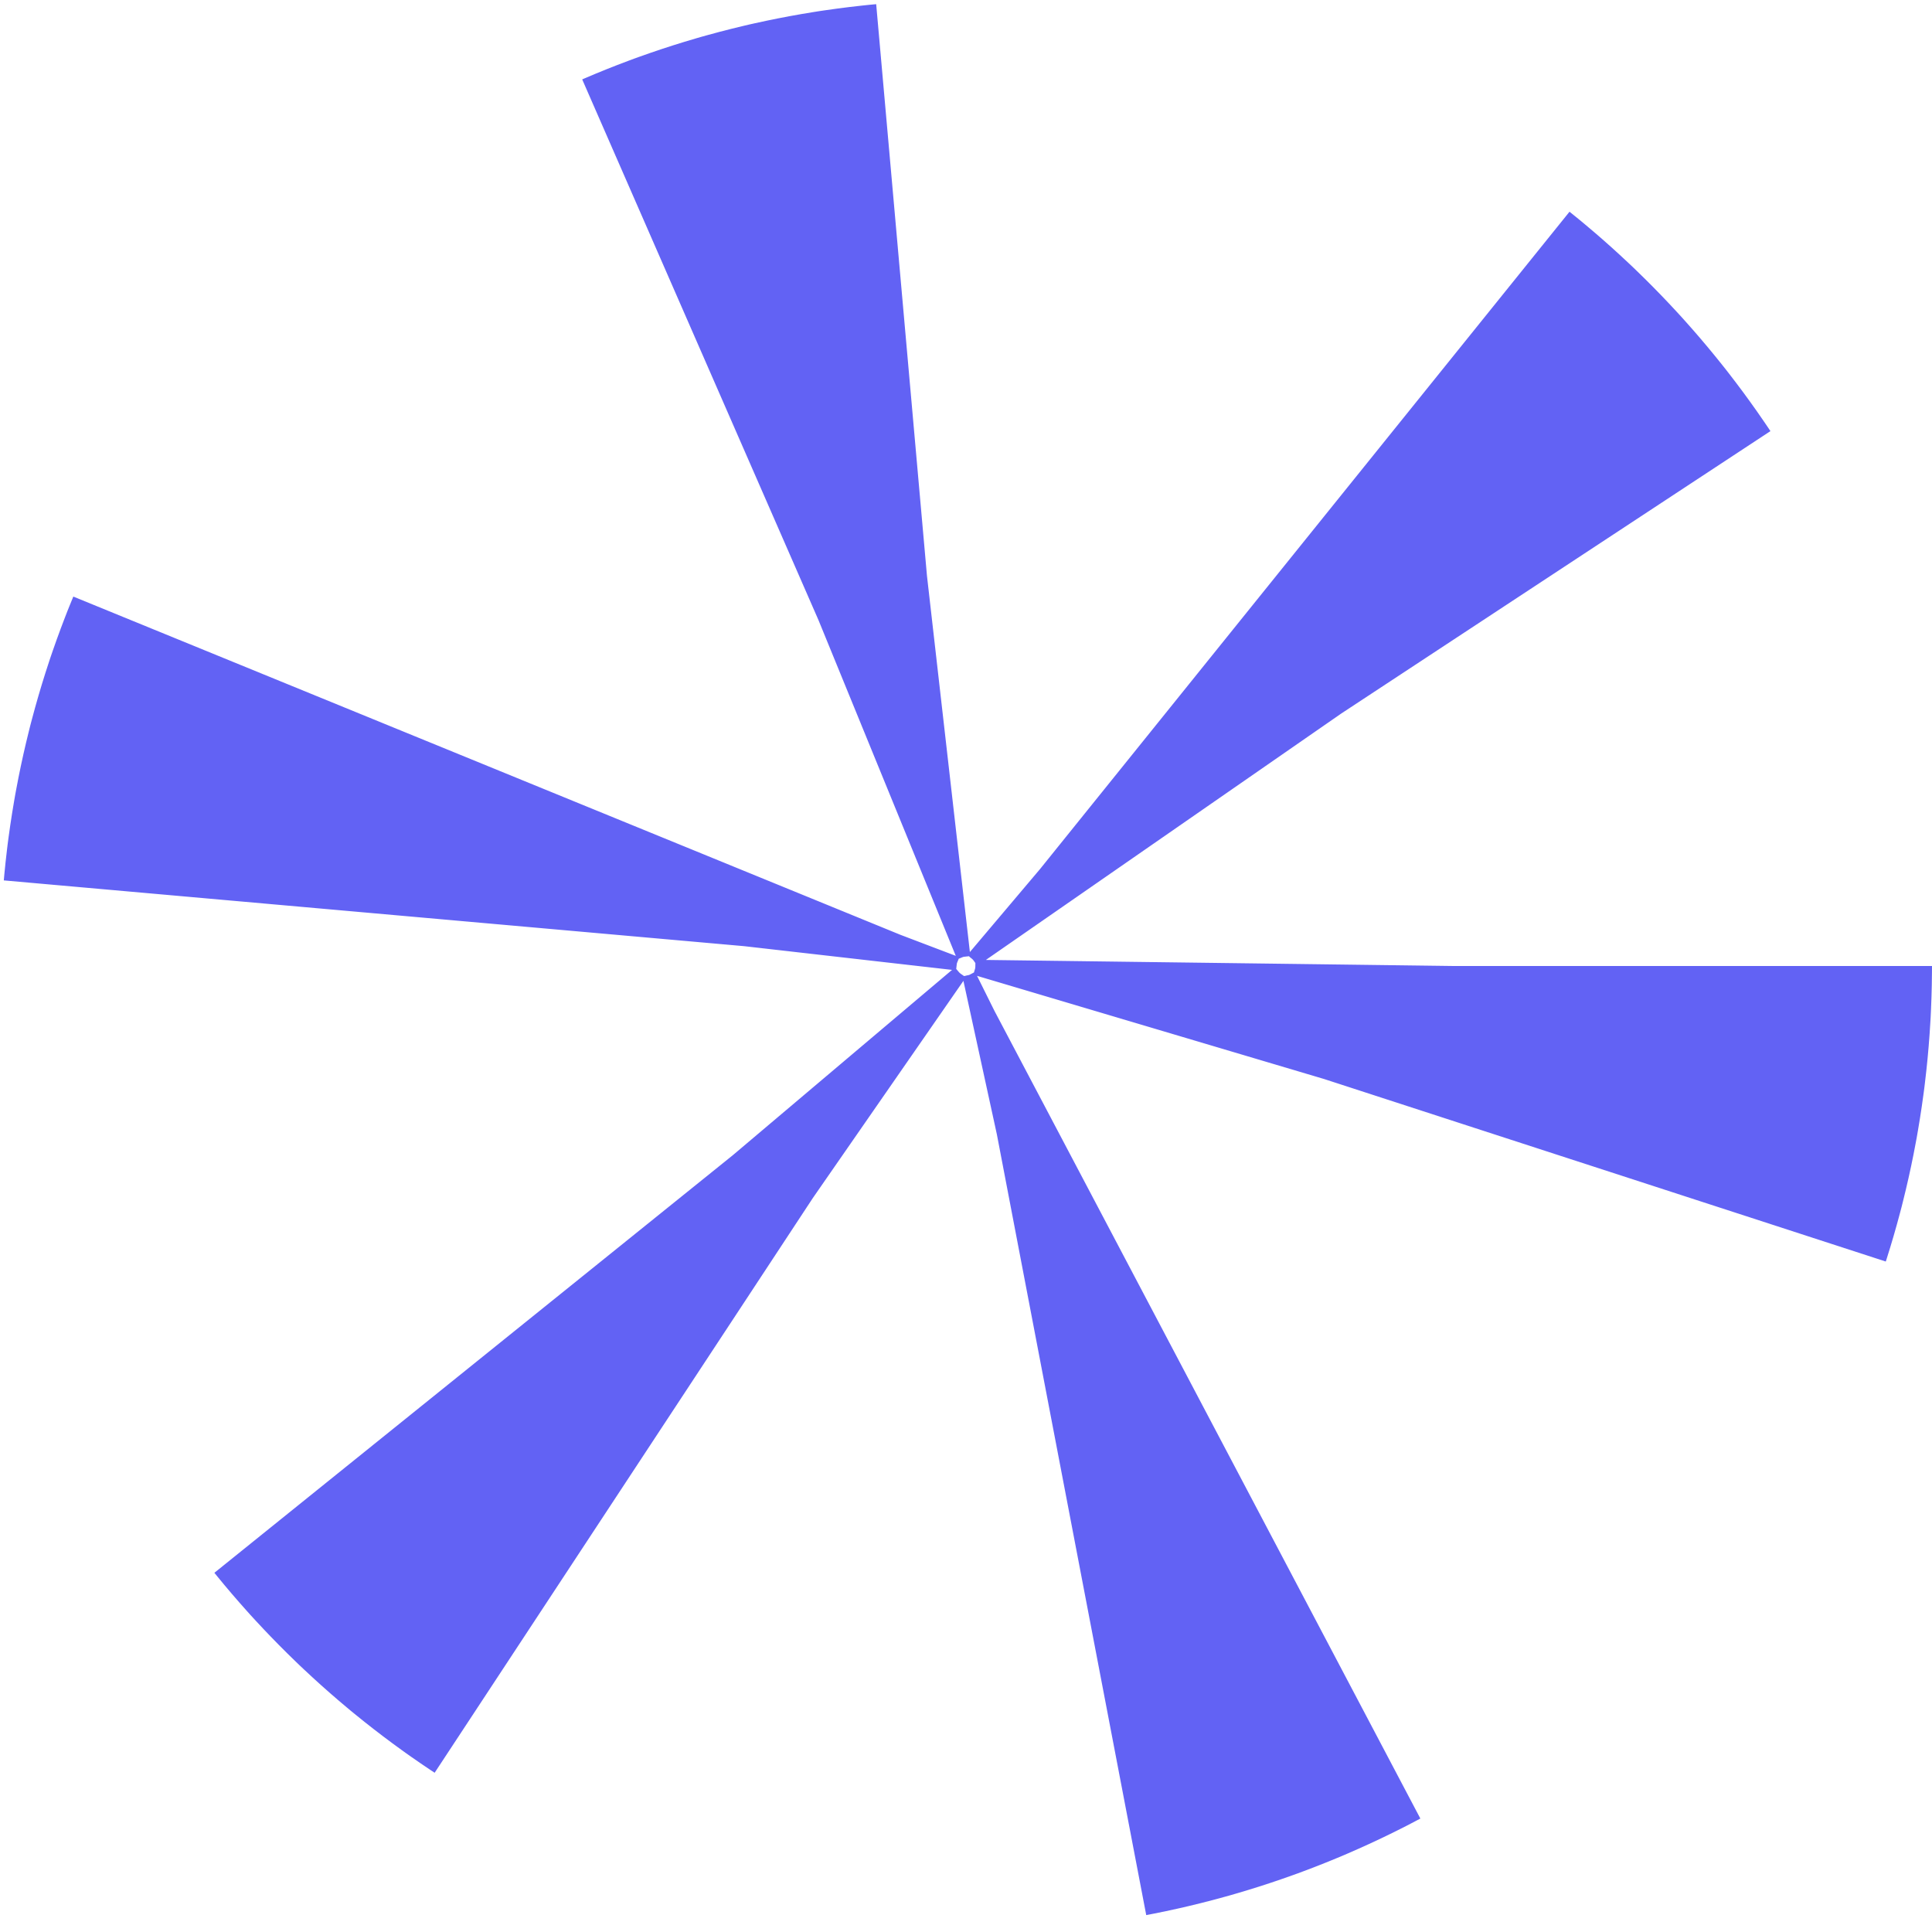
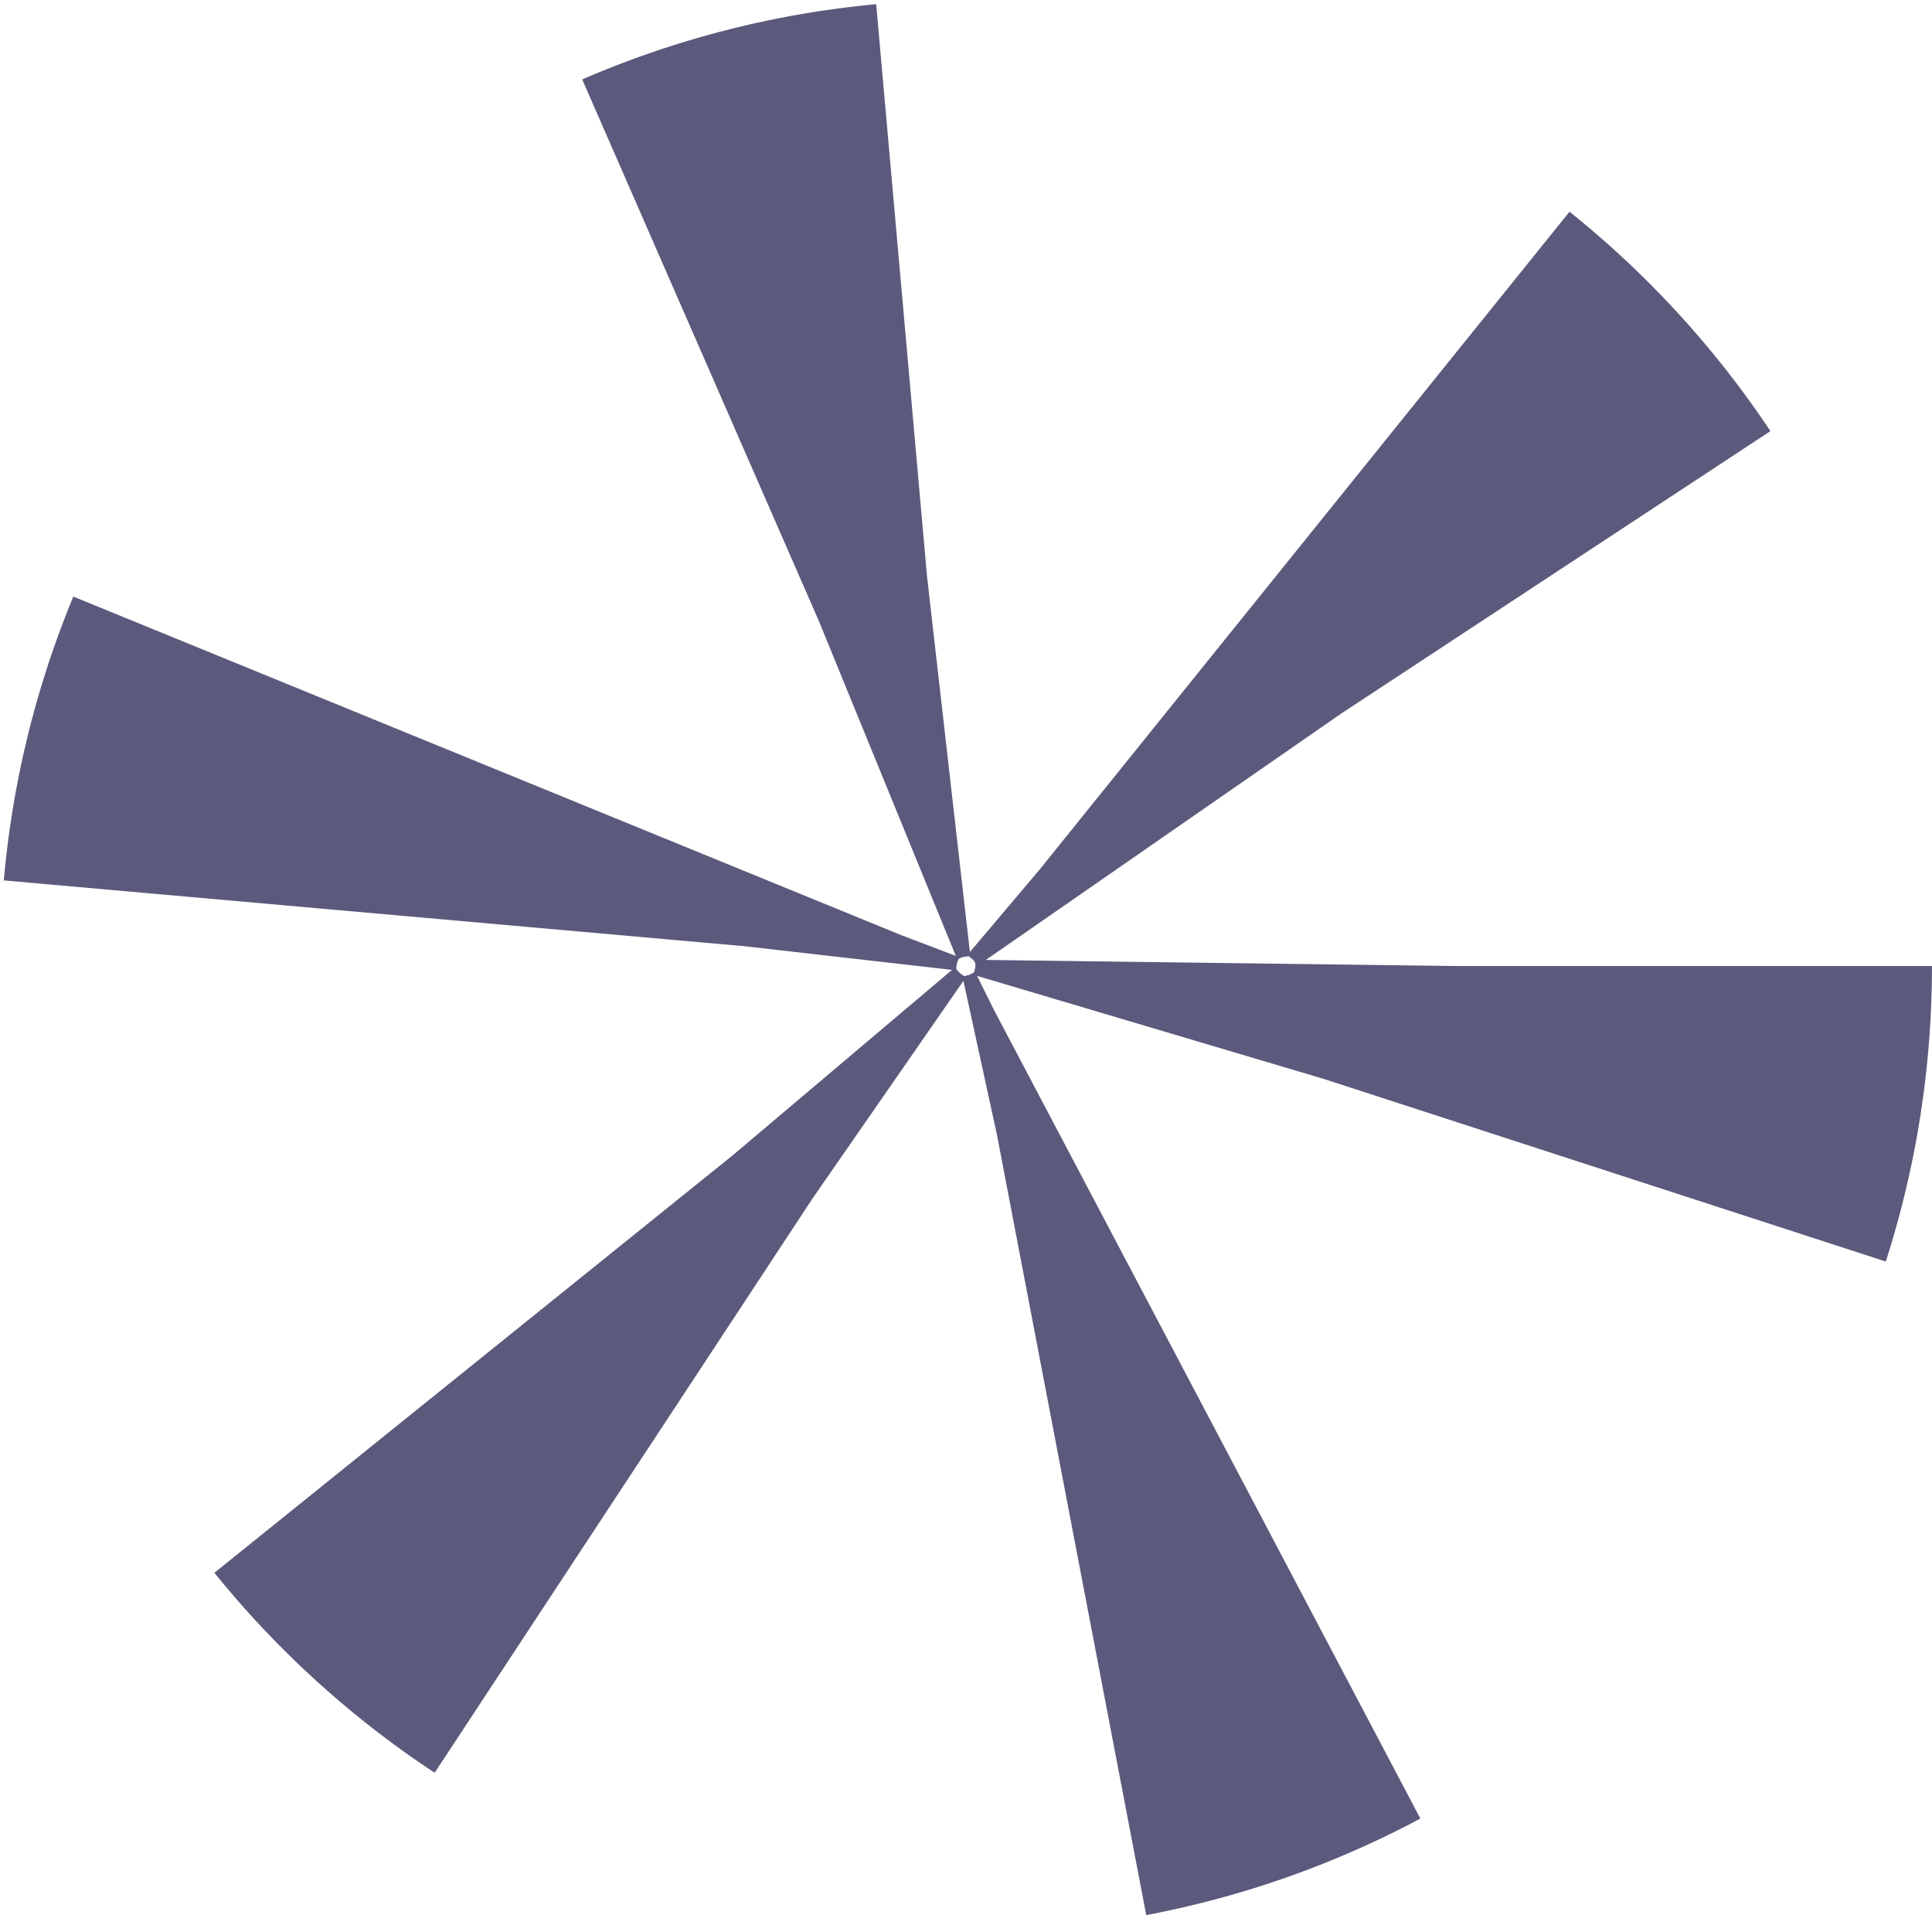
<svg xmlns="http://www.w3.org/2000/svg" width="18" height="18" viewBox="0 0 103 103" fill="none">
-   <circle cx="51.5" cy="51.5" r="26" stroke="#6262F4" stroke-width="51" stroke-miterlimit="3.999" stroke-dasharray="8 20" />
+   <circle cx="51.5" cy="51.5" r="26" stroke="#5B5A7C" stroke-width="51" stroke-miterlimit="3.999" stroke-dasharray="8 20" />
</svg>
